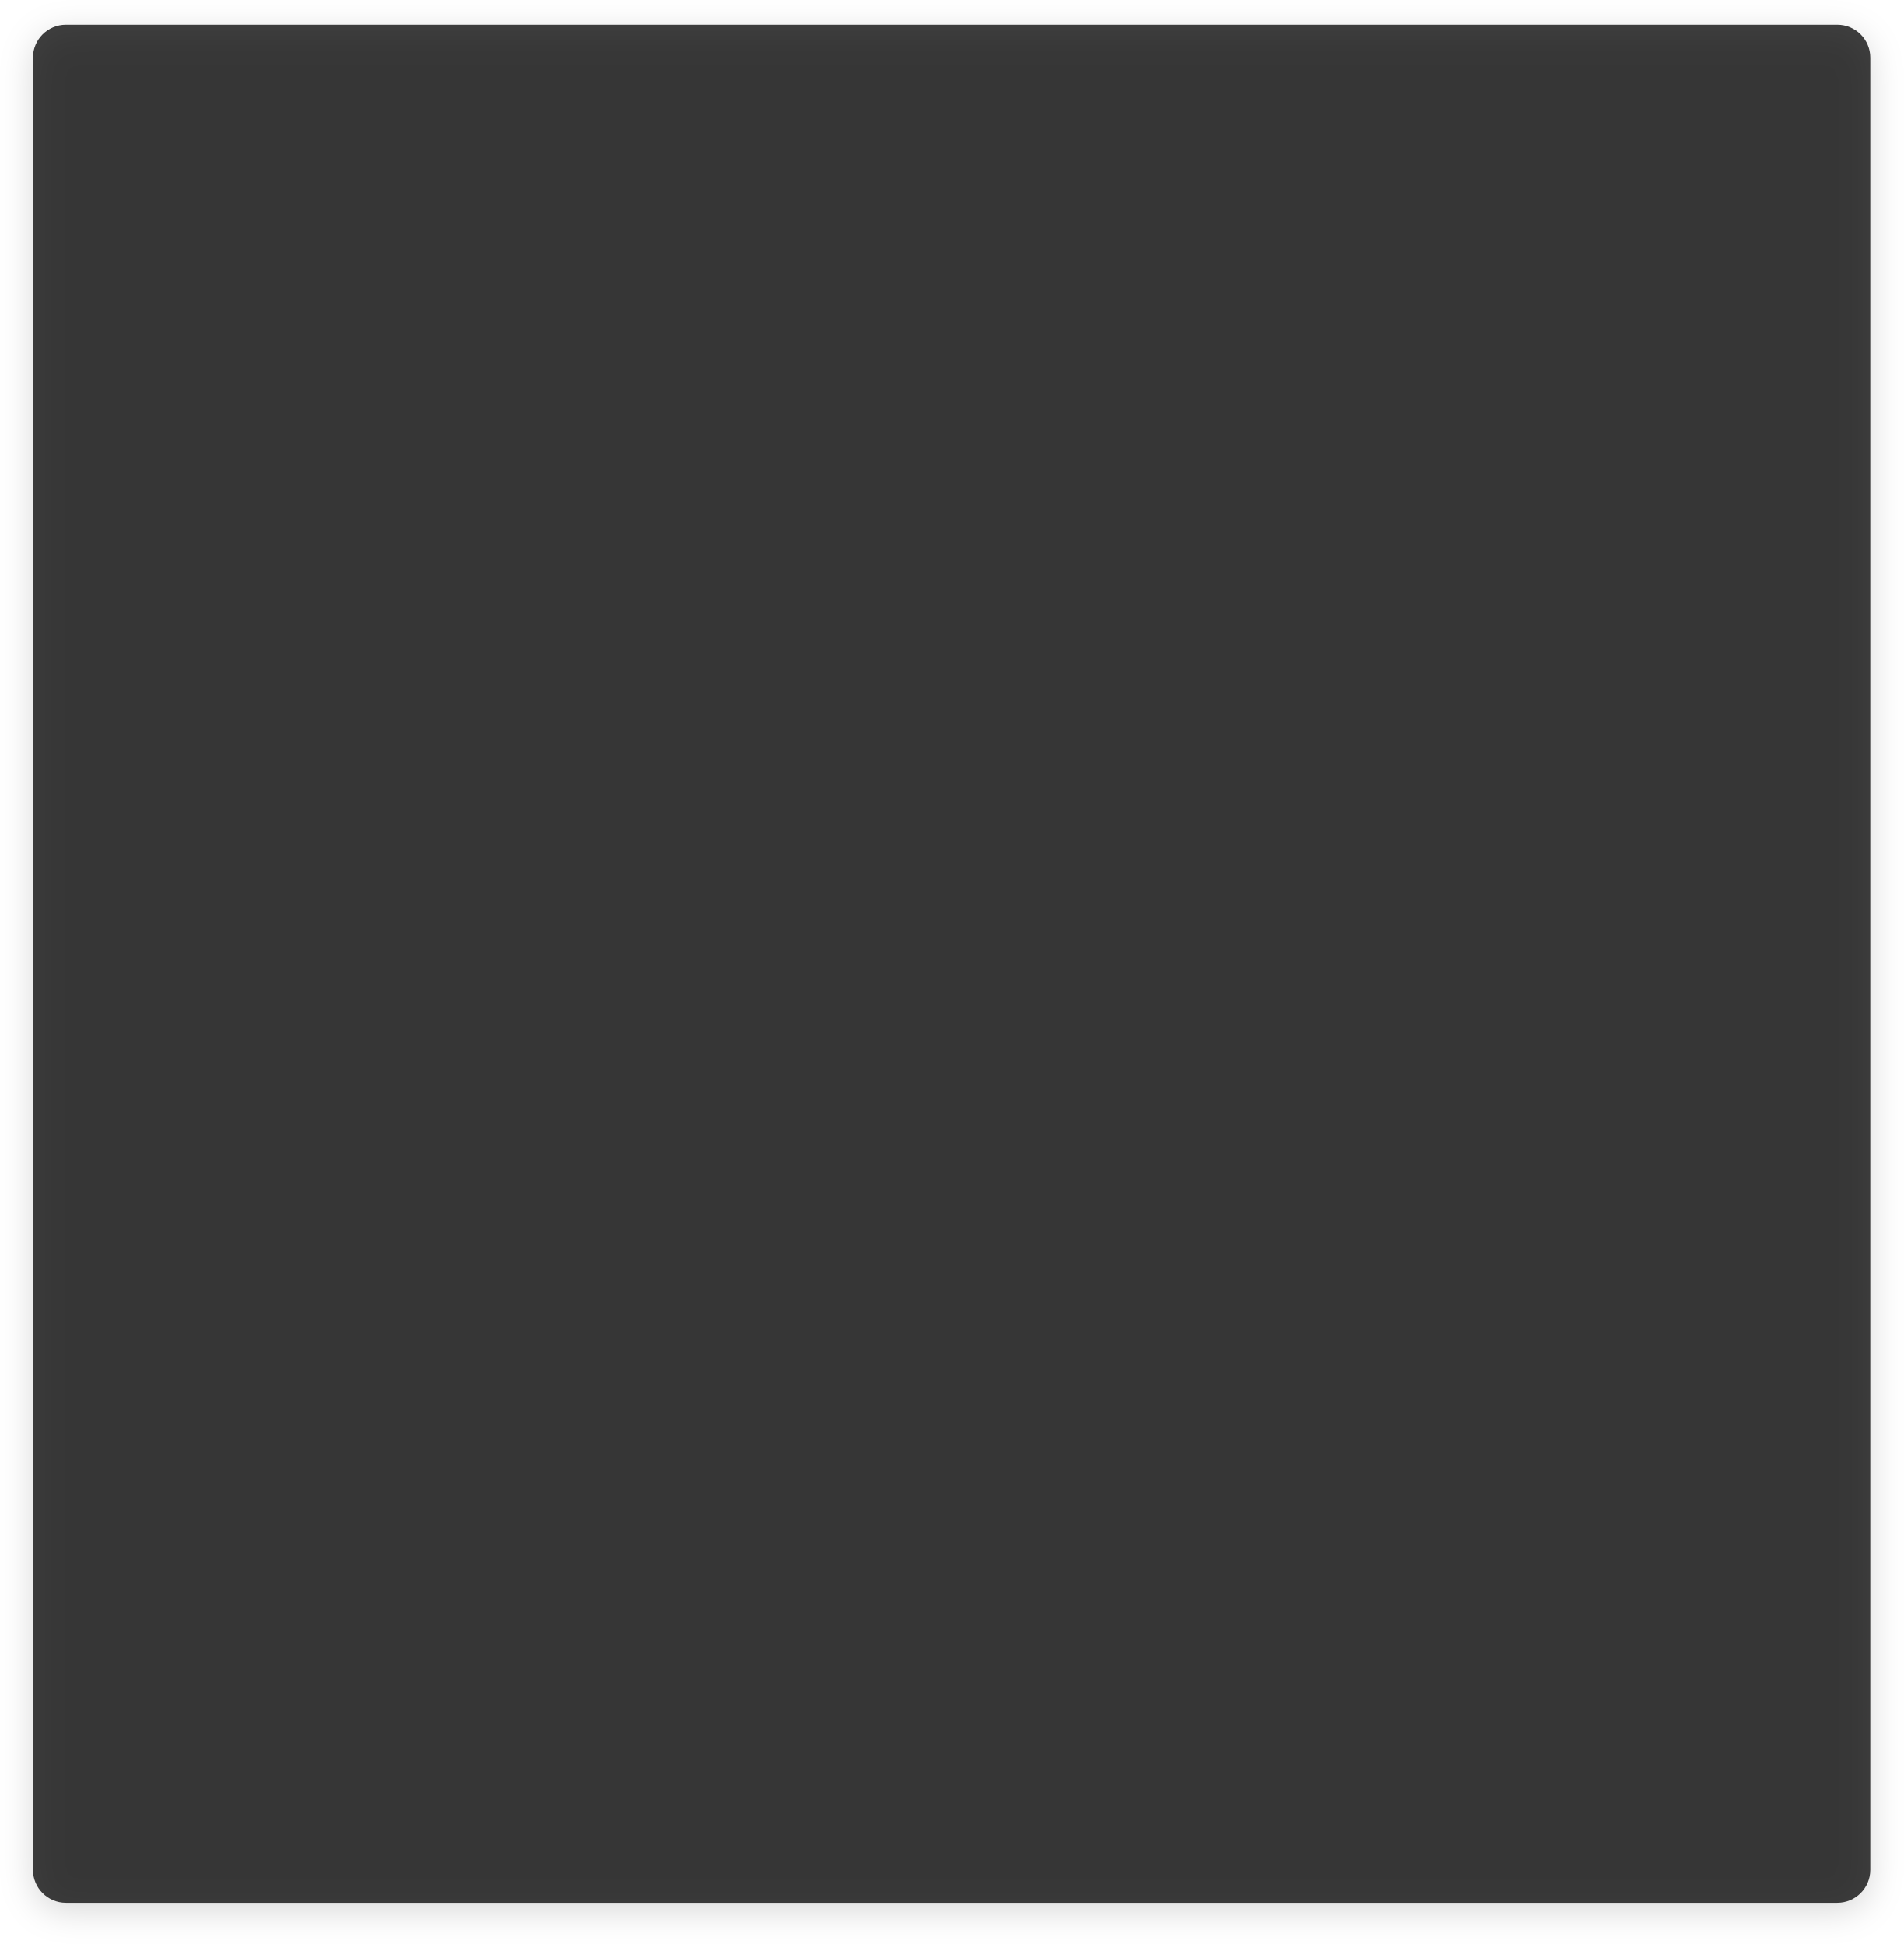
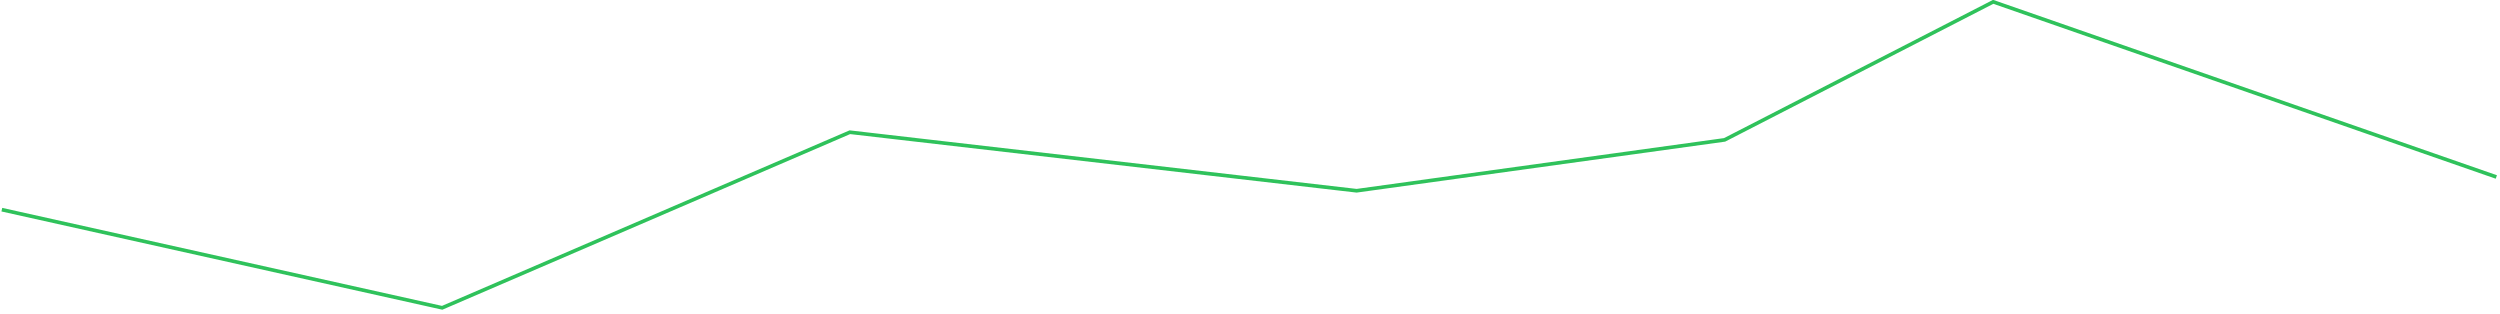
- <svg xmlns="http://www.w3.org/2000/svg" xmlns:xlink="http://www.w3.org/1999/xlink" version="1.1" width="231px" height="236px">
-   <defs>
-     <filter x="673px" y="611px" width="231px" height="236px" filterUnits="userSpaceOnUse" id="filter102">
-       <feOffset dx="0" dy="1" in="SourceAlpha" result="shadowOffsetInner" />
-       <feGaussianBlur stdDeviation="2" in="shadowOffsetInner" result="shadowGaussian" />
-       <feComposite in2="shadowGaussian" operator="atop" in="SourceAlpha" result="shadowComposite" />
-       <feColorMatrix type="matrix" values="0 0 0 0 0  0 0 0 0 0  0 0 0 0 0  0 0 0 0.2 0  " in="shadowComposite" />
-     </filter>
-     <g id="widget103">
-       <path d="M 677 618  A 4 4 0 0 1 681 614 L 896 614  A 4 4 0 0 1 900 618 L 900 838  A 4 4 0 0 1 896 842 L 681 842  A 4 4 0 0 1 677 838 L 677 618  Z " fill-rule="nonzero" fill="#000000" stroke="none" fill-opacity="0.749" />
-     </g>
-   </defs>
-   <g transform="matrix(1 0 0 1 -673 -611 )">
-     <use xlink:href="#widget103" filter="url(#filter102)" />
-     <use xlink:href="#widget103" />
+ <svg xmlns="http://www.w3.org/2000/svg" version="1.1" width="1365px" height="171px">
+   <g transform="matrix(1 0 0 1 -423 -645 )">
+     <path d="M 0 113.483  L 240.425 167.06  L 463.019 71.194  L 739.723 103.15  L 940.628 75.367  L 1087.295 0  L 1362 95.631  " stroke-width="2" stroke="#2fc25b" fill="none" transform="matrix(1 0 0 1 424 646 )" />
  </g>
</svg>
